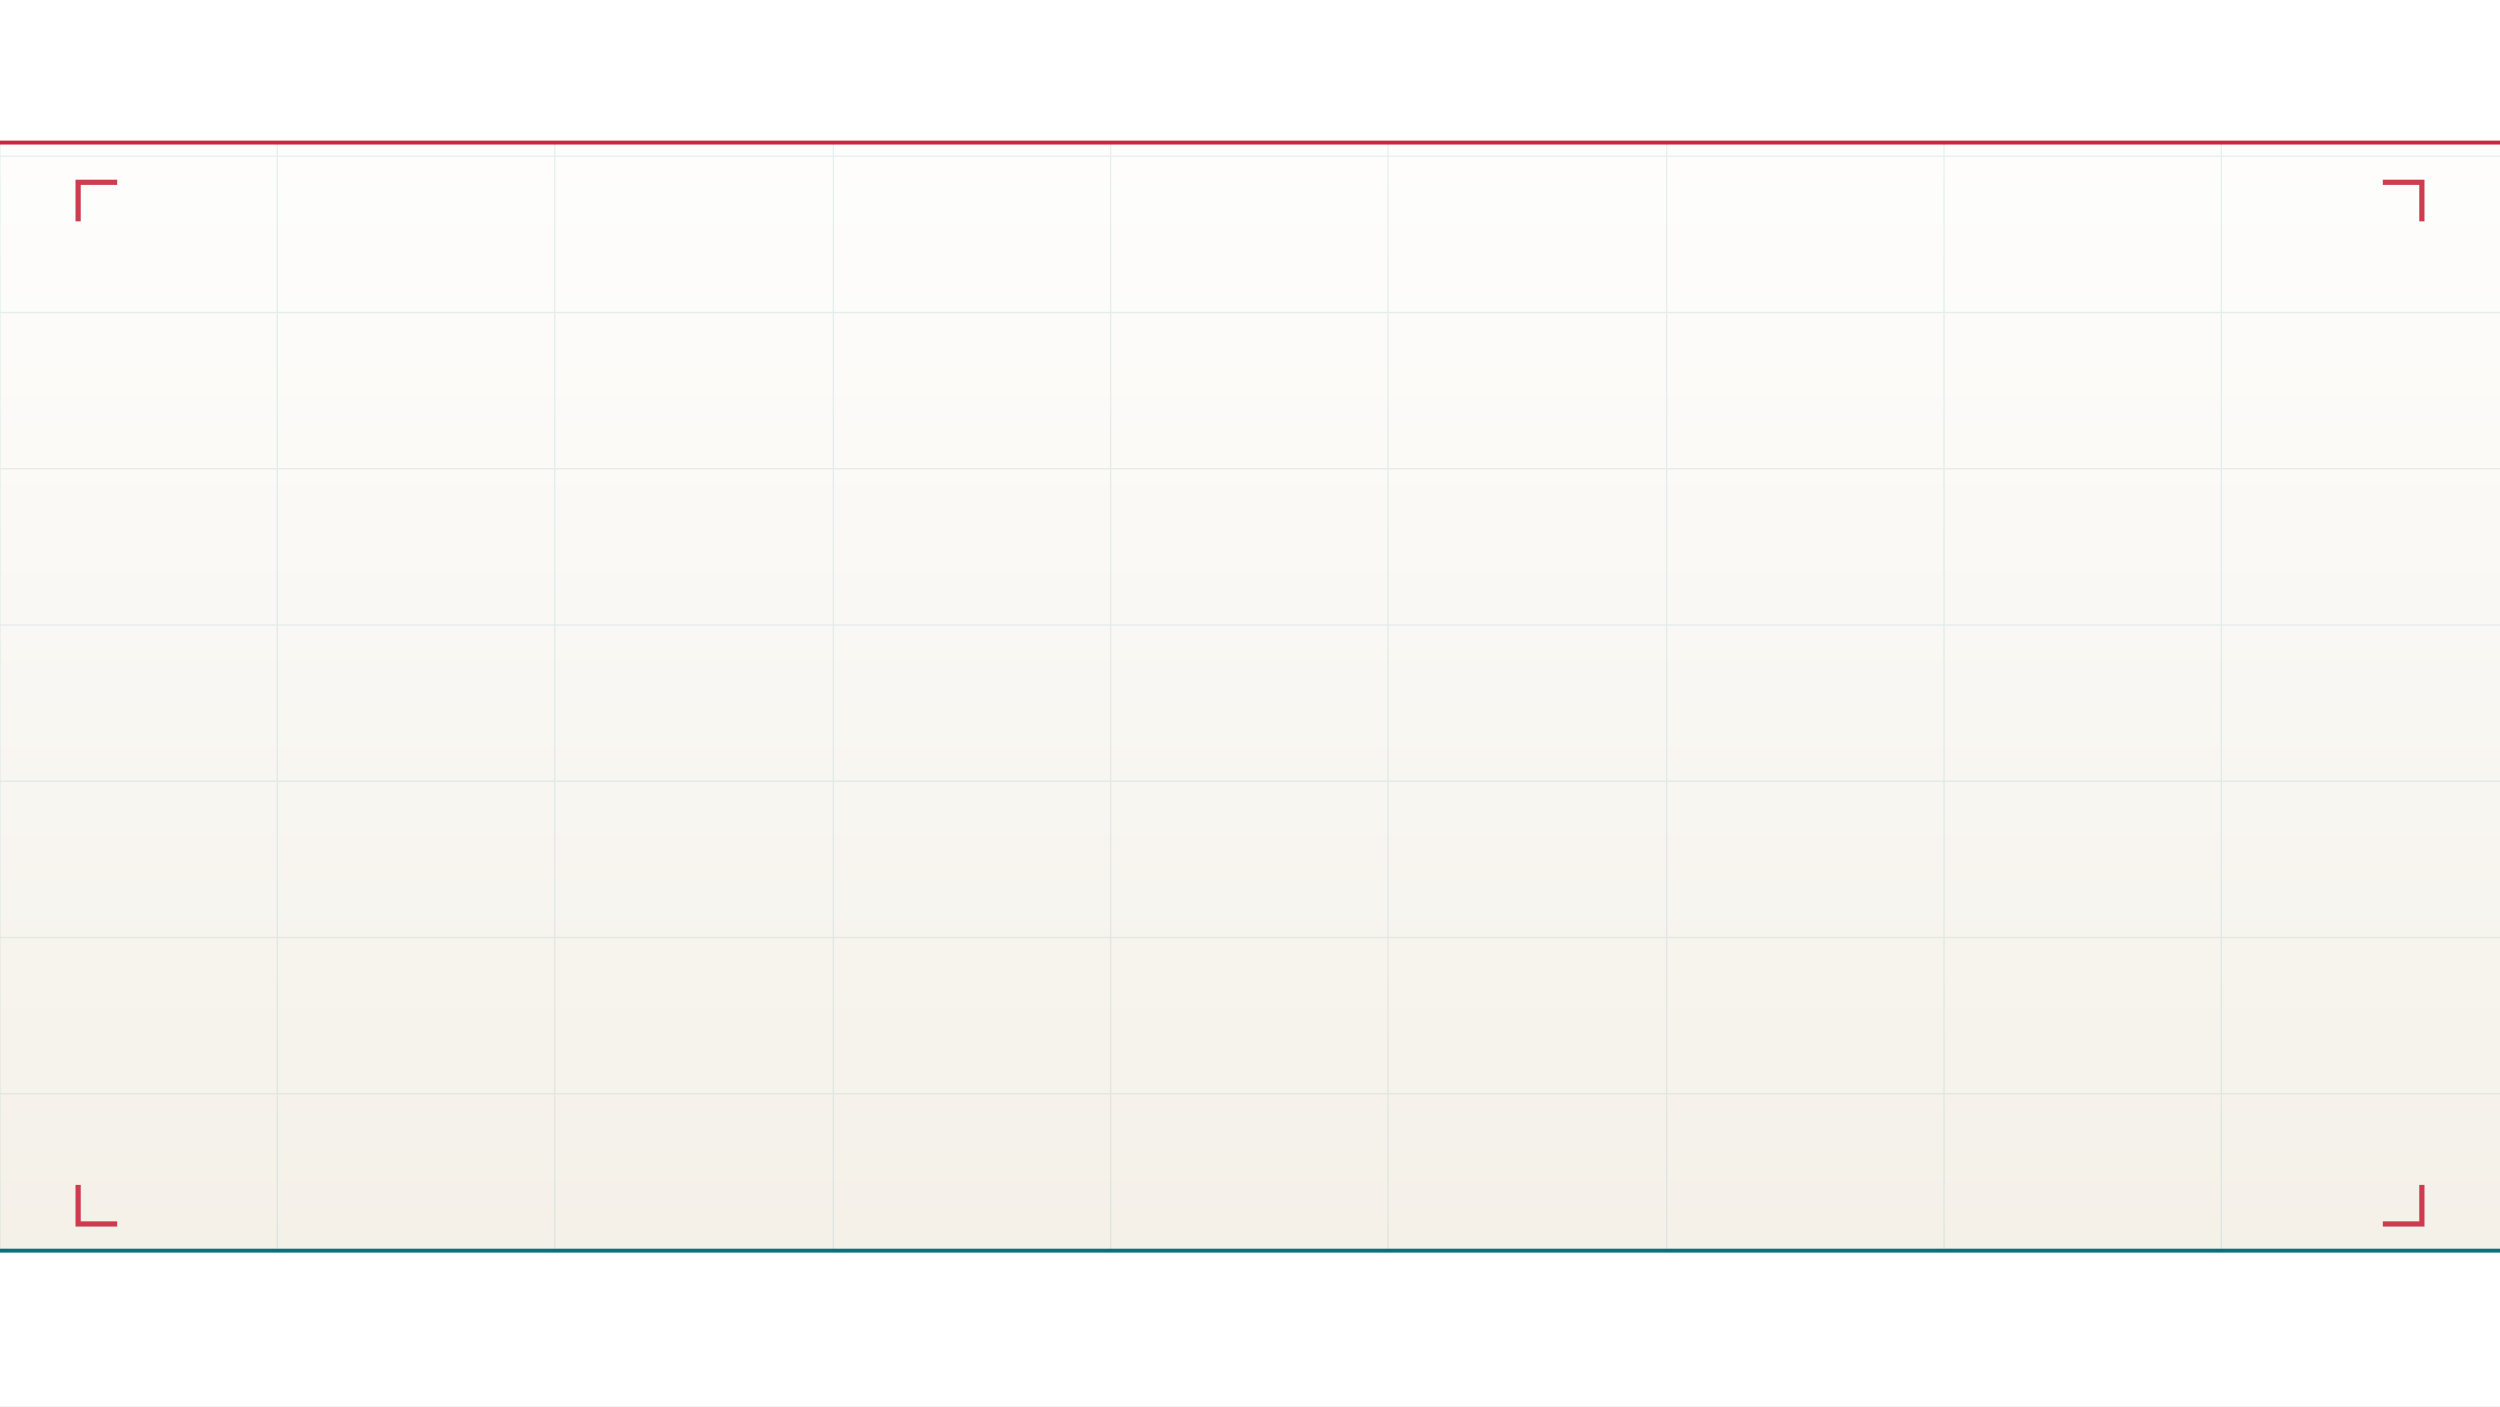
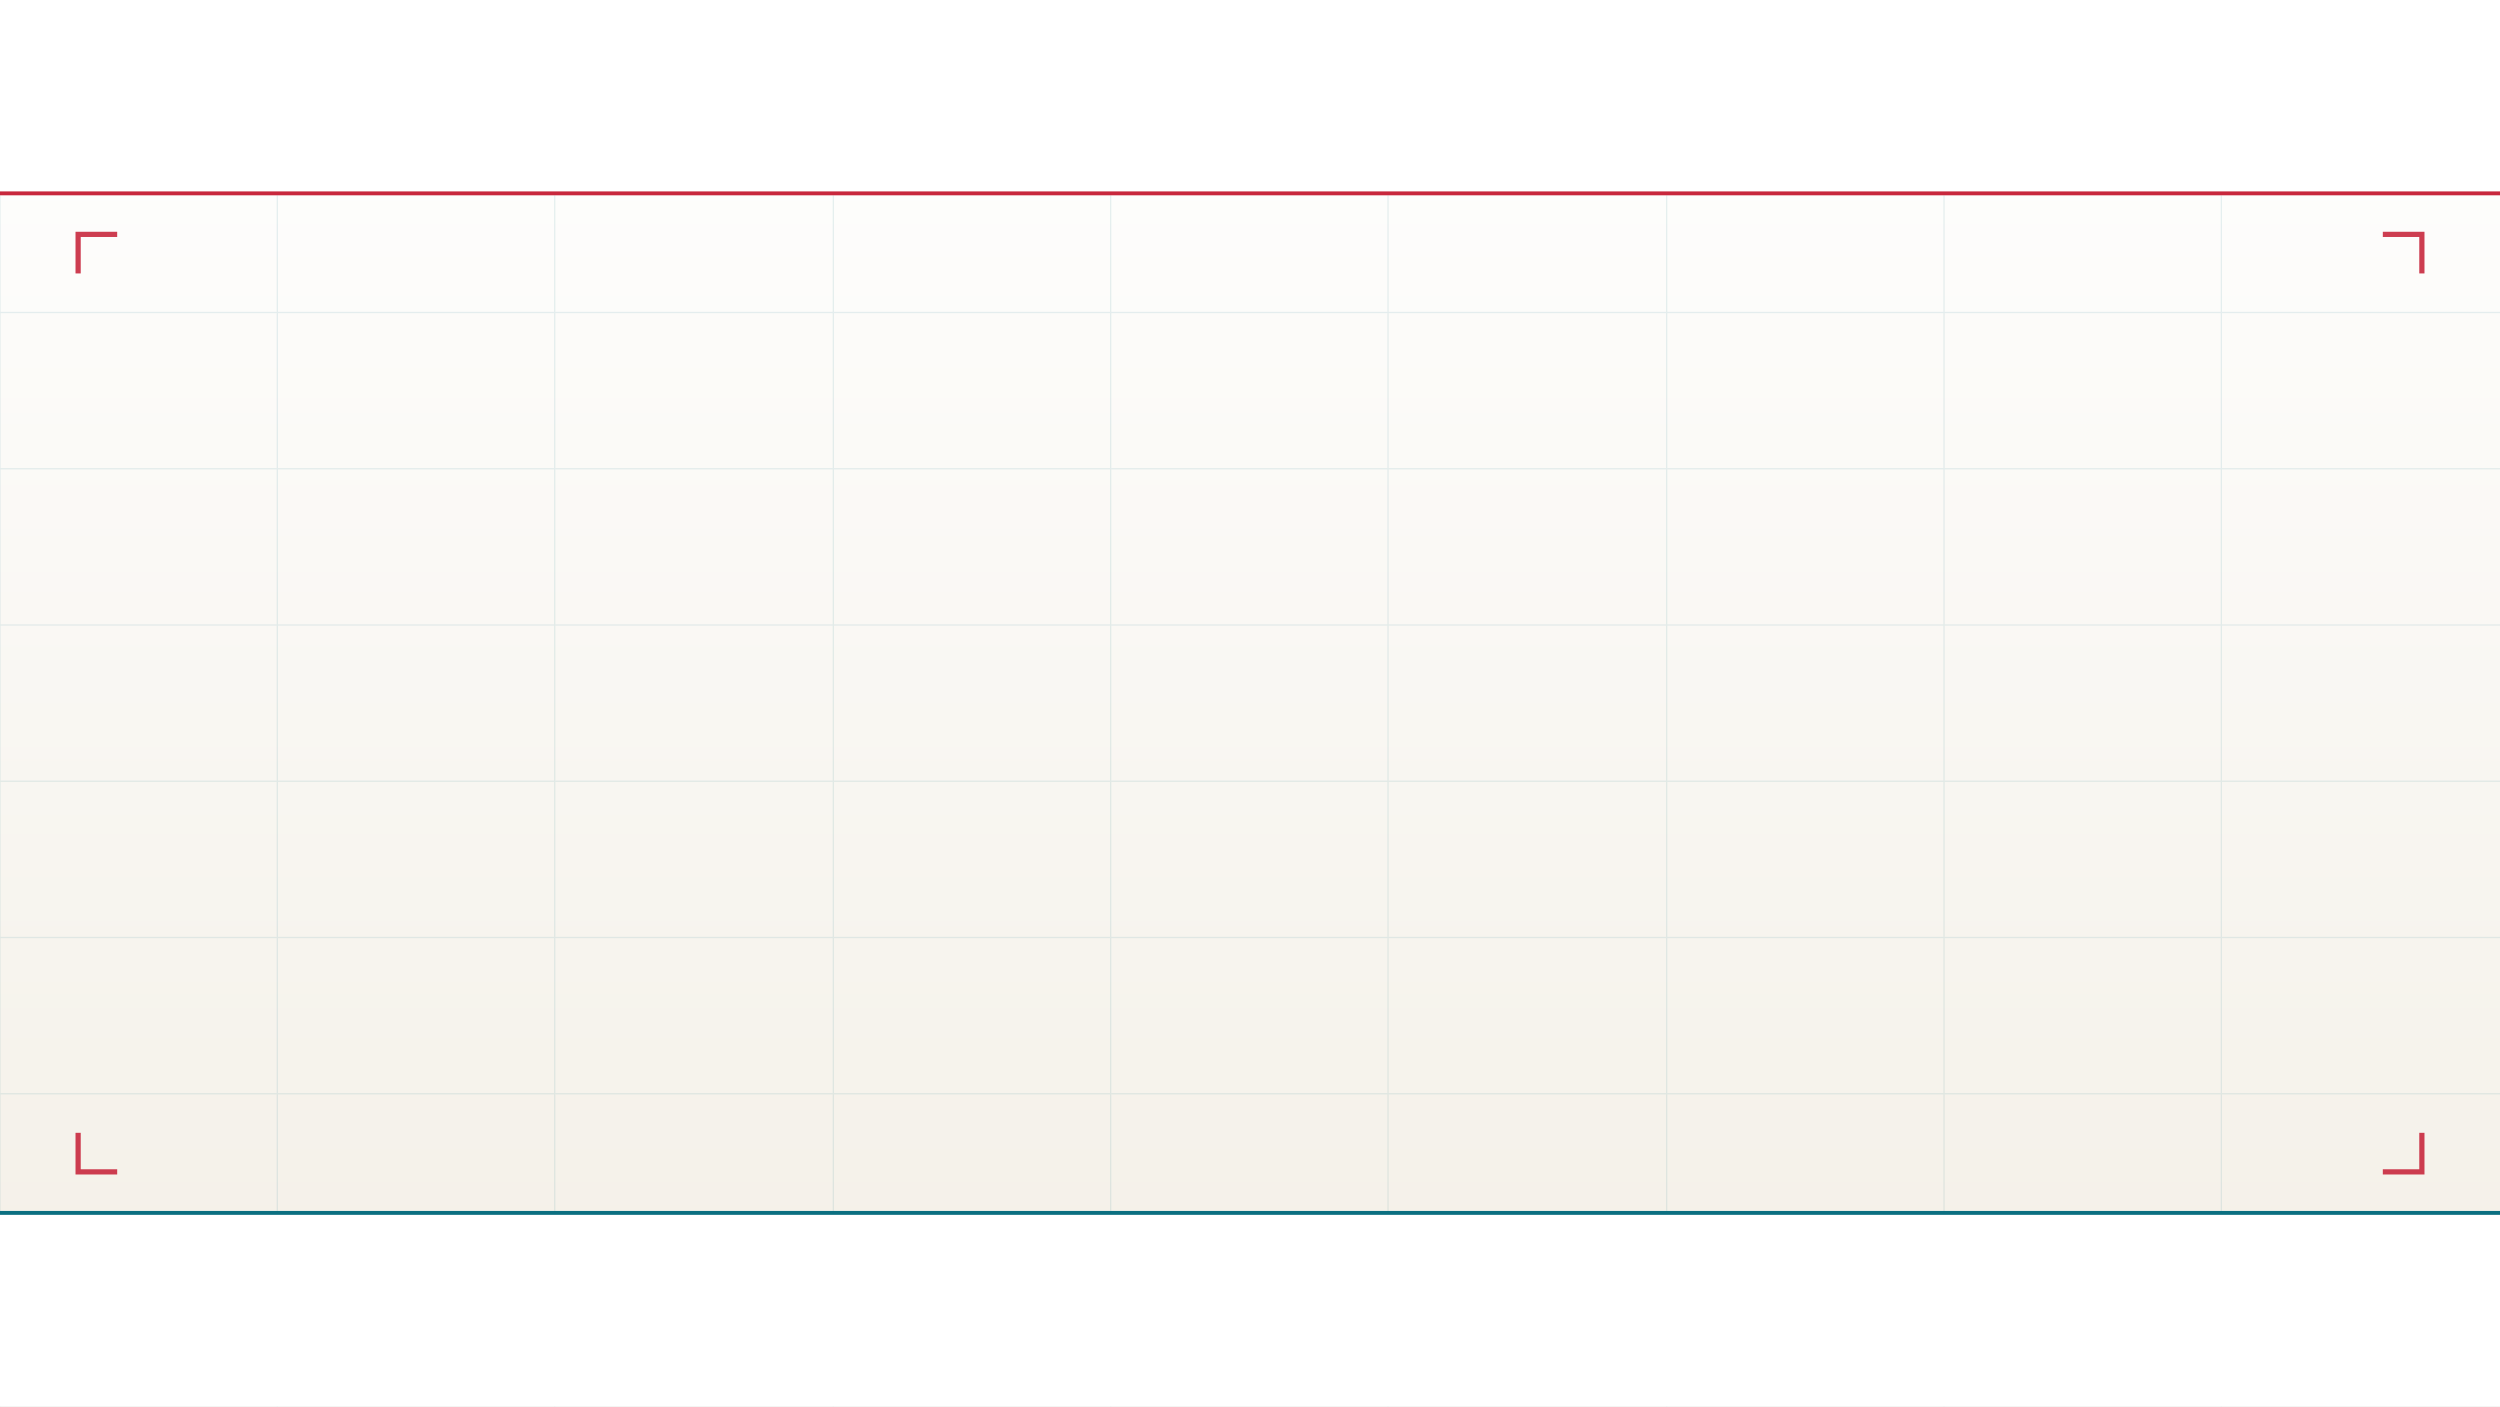
<svg xmlns="http://www.w3.org/2000/svg" viewBox="0 0 1920 1080" width="1920" height="1080">
  <defs>
    <filter id="glow" x="-20%" y="-20%" width="140%" height="140%">
      <feGaussianBlur stdDeviation="5" result="b" />
      <feMerge>
        <feMergeNode in="b" />
        <feMergeNode in="SourceGraphic" />
      </feMerge>
    </filter>
    <linearGradient id="g" x1="0" y1="0" x2="0" y2="1">
      <stop offset="0" stop-color="#FFFFFF" />
      <stop offset="1" stop-color="#F3EFE6" />
    </linearGradient>
  </defs>
  <rect width="1920" height="1080" fill="url(#g)" />
  <g stroke="#0B6F80" stroke-width="1" opacity=".1">
    <path d="M0,0H1920M0,0V1080" />
    <path d="M0,120H1920M213,0V1080" />
    <path d="M0,240H1920M426,0V1080" />
    <path d="M0,360H1920M640,0V1080" />
    <path d="M0,480H1920M853,0V1080" />
    <path d="M0,600H1920M1066,0V1080" />
    <path d="M0,720H1920M1280,0V1080" />
    <path d="M0,840H1920M1493,0V1080" />
    <path d="M0,960H1920M1706,0V1080" />
  </g>
-   <rect width="1920" height="110" fill="#FFFFFF" />
-   <rect y="108" width="1920" height="3" fill="#C8283D" />
-   <rect y="960" width="1920" height="120" fill="#FFFFFF" />
-   <rect y="959" width="1920" height="3" fill="#0B6F80" />
+   <rect width="1920" height="150" fill="#FFFFFF" />
+   <rect y="147" width="1920" height="3" fill="#C8283D" />
+   <rect y="930" width="1920" height="150" fill="#FFFFFF" />
+   <rect y="930" width="1920" height="3" fill="#0B6F80" />
  <g fill="none" stroke="#C8283D" stroke-width="4" opacity=".9">
-     <path d="M60,170 V140 H90" />
-     <path d="M1860,170 V140 H1830" />
-     <path d="M60,910 V940 H90" />
-     <path d="M1860,910 V940 H1830" />
+     <path d="M60,210 V180 H90" />
+     <path d="M1860,210 V180 H1830" />
+     <path d="M60,870 V900 H90" />
+     <path d="M1860,870 V900 H1830" />
  </g>
</svg>
